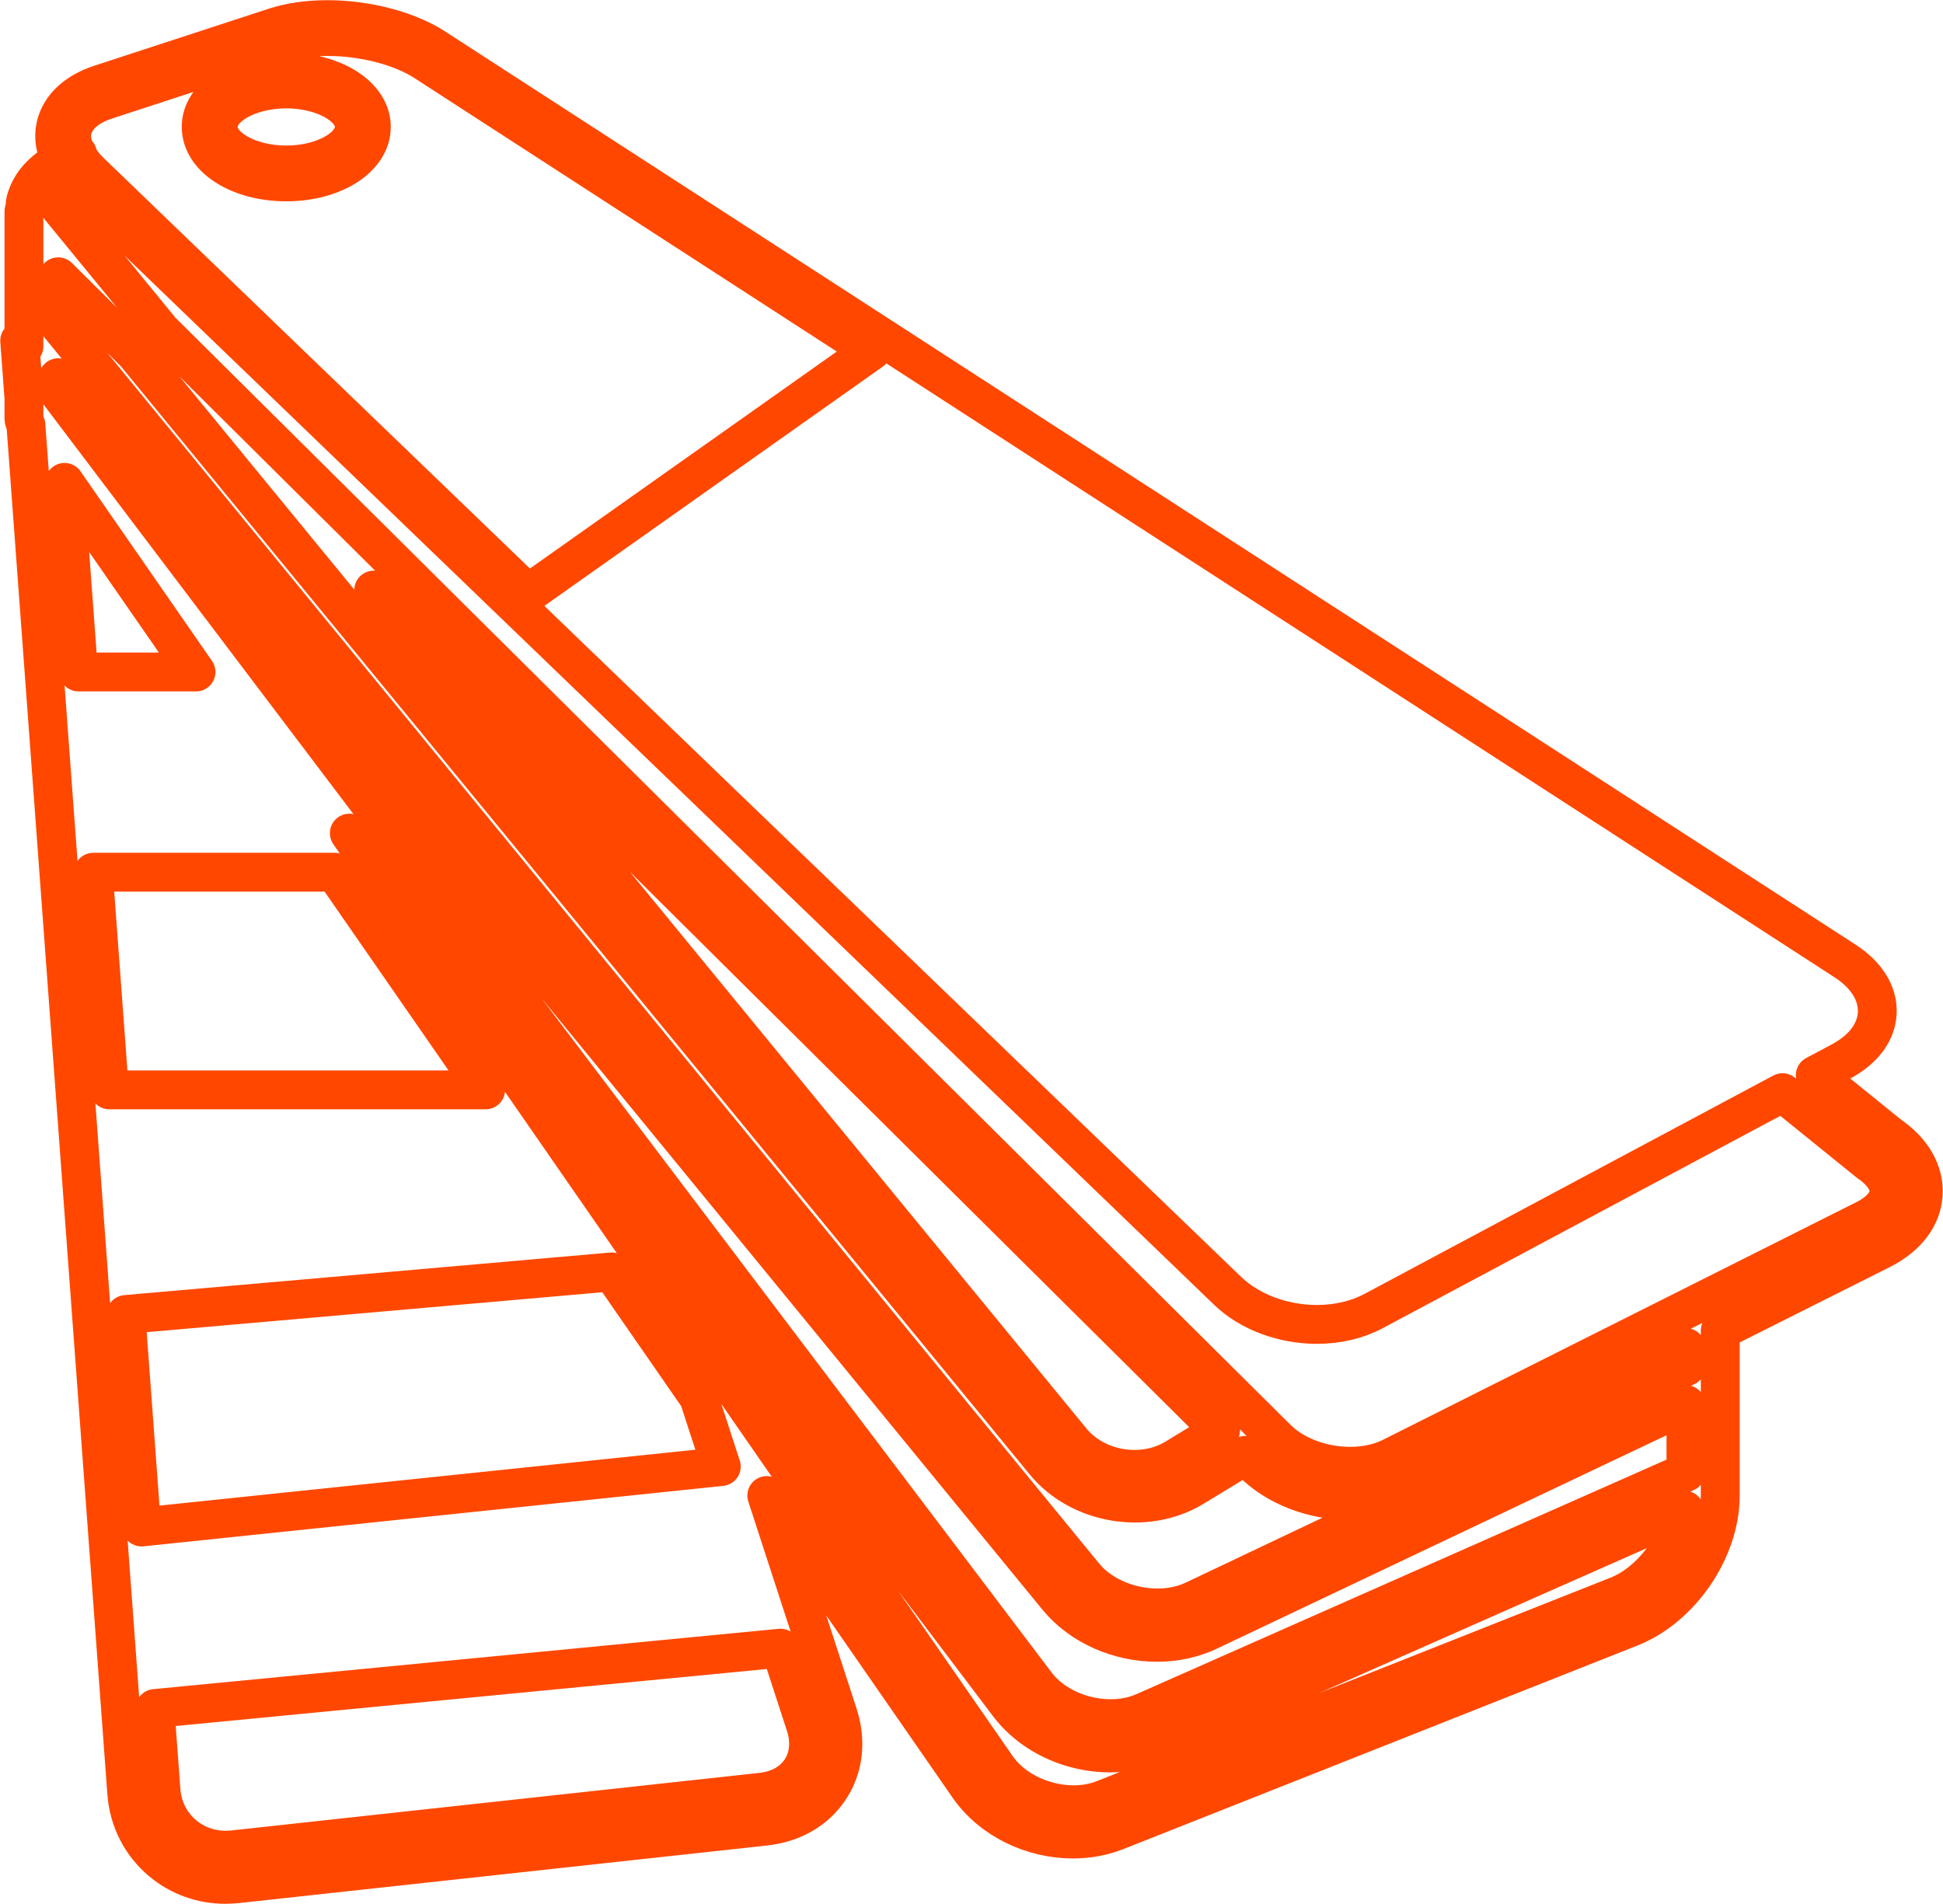
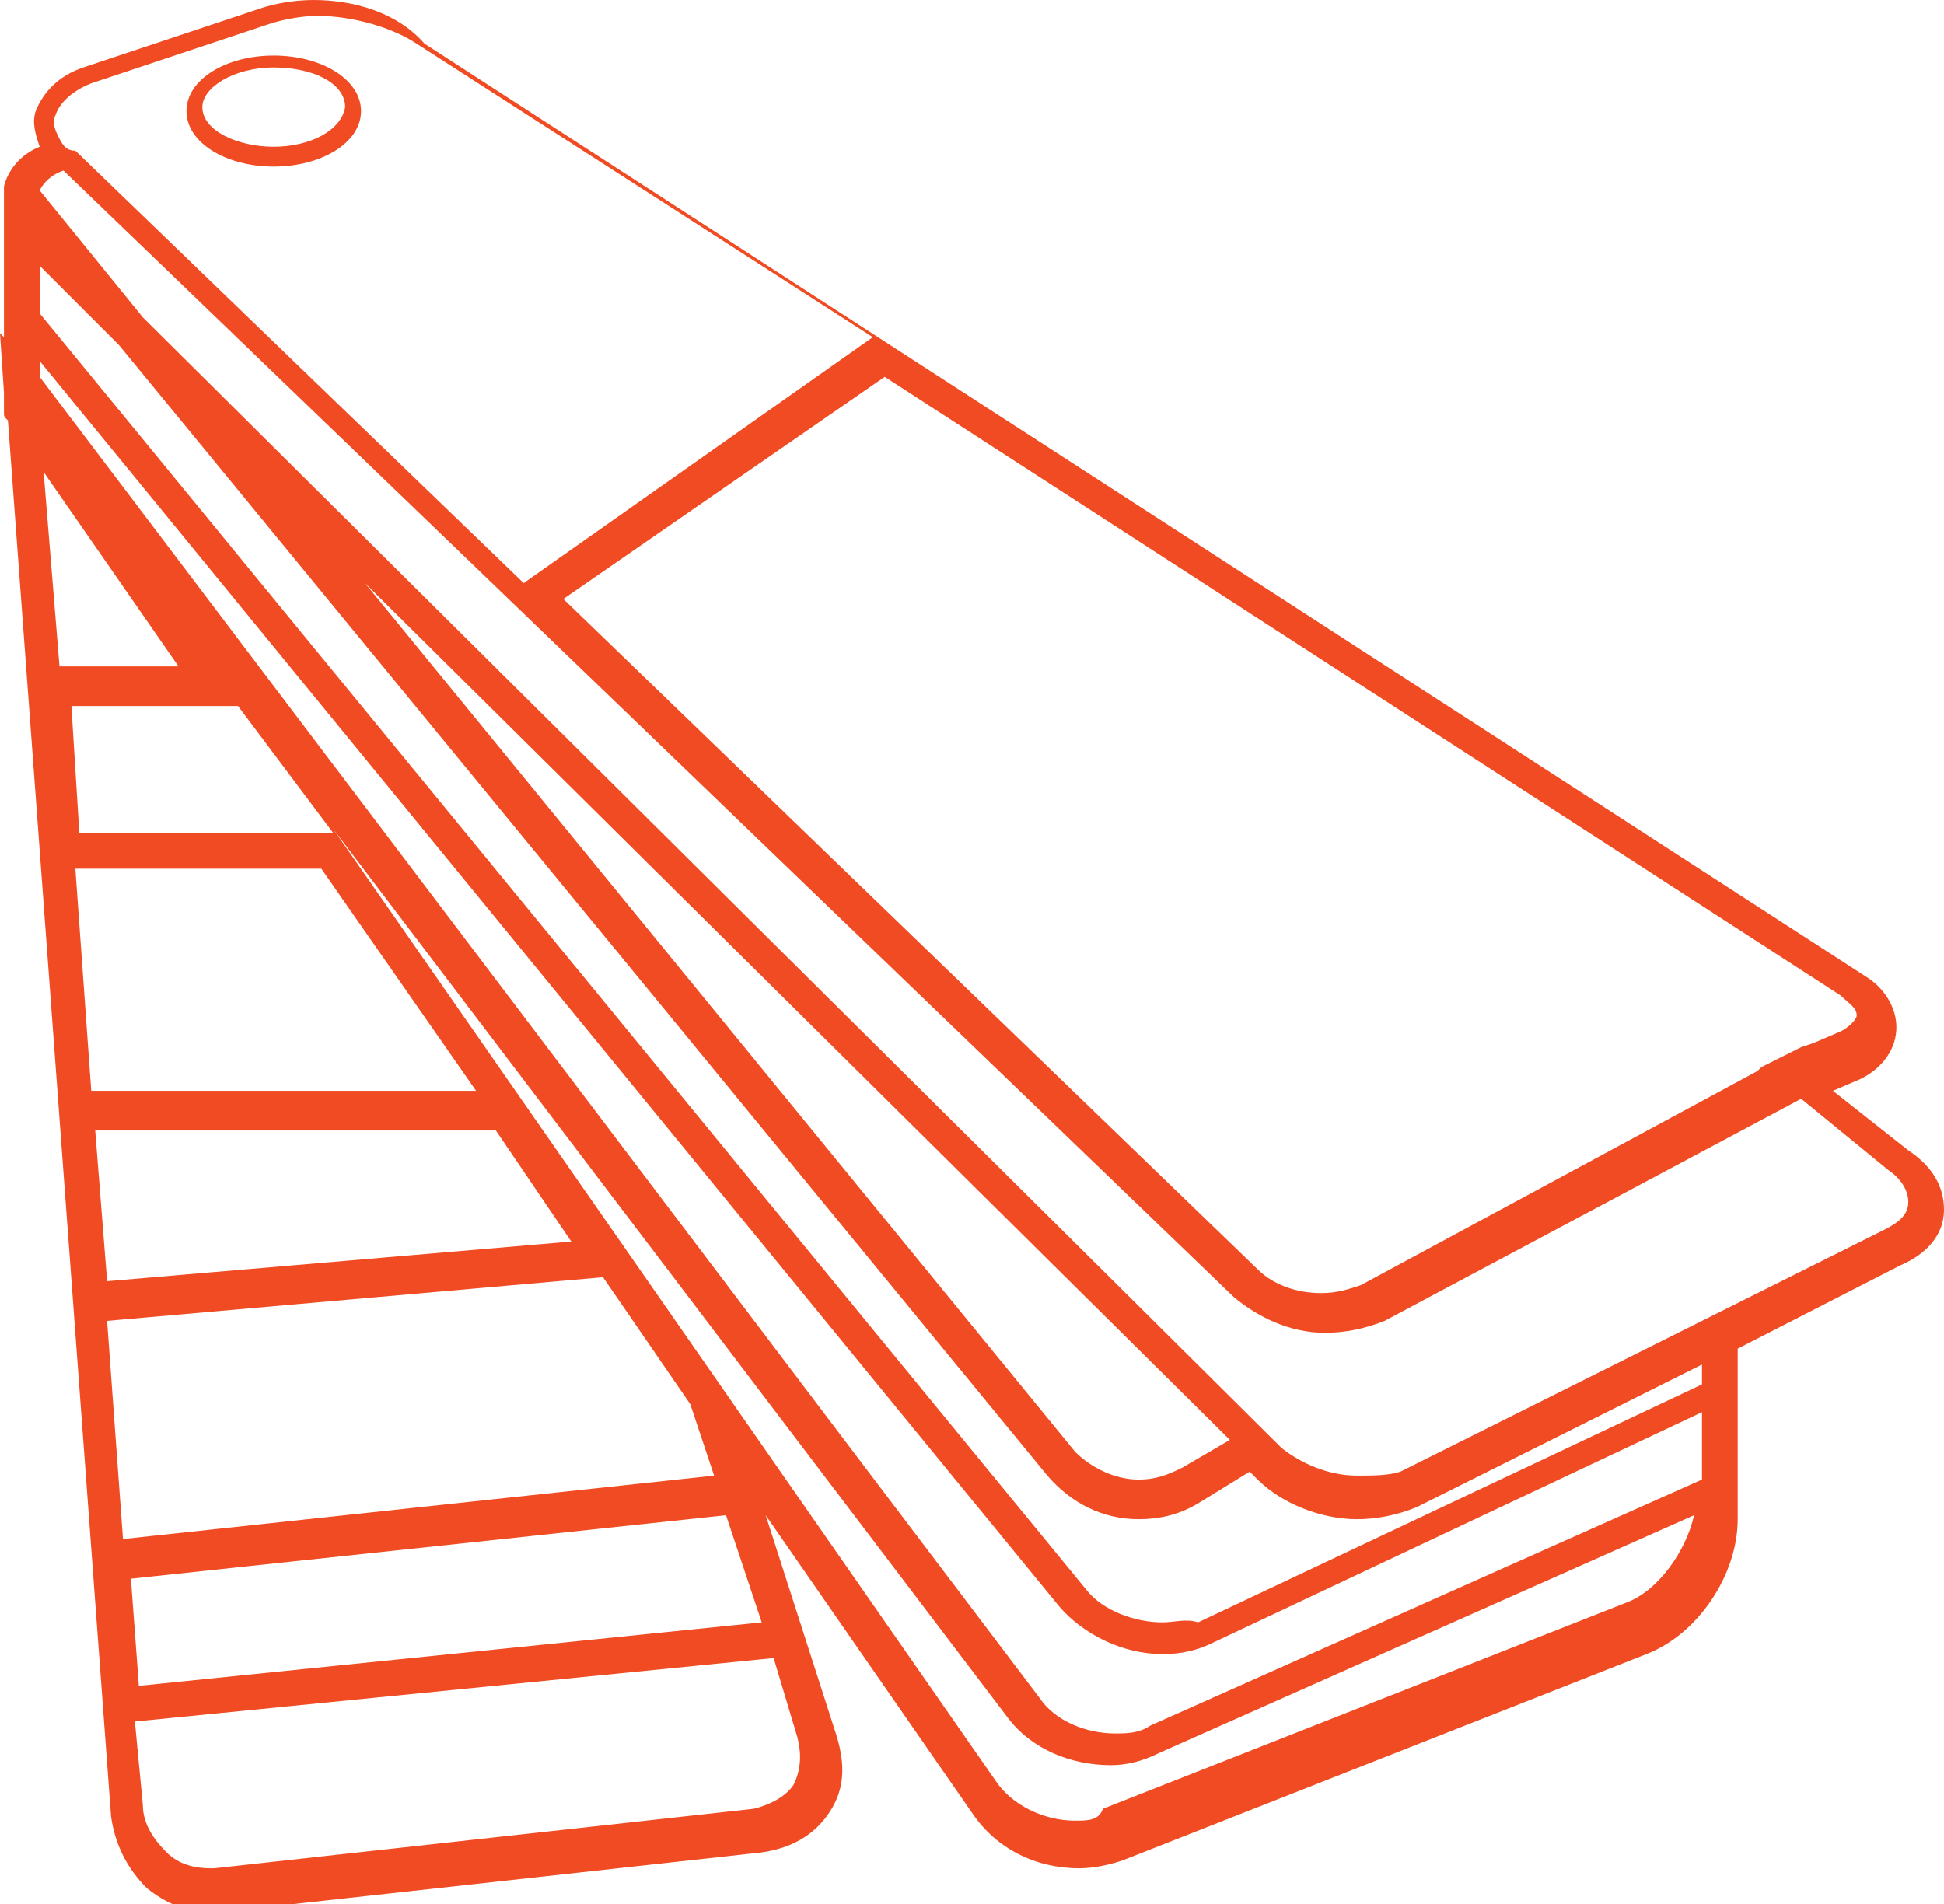
- <svg xmlns="http://www.w3.org/2000/svg" preserveAspectRatio="xMidYMid" width="50" height="49" viewBox="0 0 50 49">
-   <defs>
-     <style>
- 
-       .cls-2 {
-         fill: #000000;
-         stroke: #ff4700;
-         stroke-linejoin: round;
-         stroke-width: 1px;
-         fill-opacity: 0;
-       }
-     </style>
-   </defs>
-   <path d="M48.395,32.168 C48.395,32.168 44.268,34.240 44.268,34.240 C44.268,34.240 44.268,38.495 44.268,38.495 C44.268,39.882 43.253,41.369 41.956,41.882 C41.956,41.882 28.725,47.122 28.725,47.122 C28.369,47.262 27.990,47.328 27.609,47.328 C26.567,47.328 25.514,46.831 24.922,45.976 C24.922,45.976 19.732,38.488 19.732,38.488 C19.732,38.488 21.565,44.120 21.565,44.120 C21.787,44.801 21.713,45.476 21.355,46.026 C20.998,46.574 20.406,46.919 19.690,46.997 C19.690,46.997 6.087,48.480 6.087,48.480 C5.990,48.489 5.893,48.495 5.797,48.495 C5.199,48.495 4.631,48.293 4.171,47.913 C3.637,47.471 3.314,46.843 3.262,46.144 C3.262,46.144 0.666,10.933 0.666,10.933 C0.644,10.879 0.616,10.827 0.616,10.769 C0.616,10.769 0.616,10.243 0.616,10.243 C0.616,10.243 0.507,8.768 0.507,8.768 C0.507,8.768 0.616,8.912 0.616,8.912 C0.616,8.912 0.616,5.441 0.616,5.441 C0.616,5.411 0.637,5.388 0.641,5.360 C0.649,5.297 0.644,5.234 0.660,5.172 C0.776,4.729 1.097,4.374 1.571,4.136 C1.423,3.841 1.367,3.537 1.435,3.245 C1.548,2.753 1.959,2.369 2.590,2.164 C2.590,2.164 7.079,0.697 7.079,0.697 C7.464,0.571 7.927,0.505 8.422,0.505 C9.434,0.505 10.493,0.782 11.183,1.229 C11.183,1.229 47.477,24.729 47.477,24.729 C48.034,25.091 48.329,25.564 48.308,26.063 C48.288,26.562 47.953,27.010 47.367,27.322 C47.367,27.322 46.713,27.671 46.713,27.671 C46.713,27.671 48.626,29.219 48.626,29.219 C49.212,29.620 49.529,30.170 49.490,30.752 C49.450,31.331 49.062,31.833 48.395,32.168 ZM25.650,45.480 C26.214,46.293 27.473,46.671 28.399,46.307 C28.399,46.307 41.630,41.066 41.630,41.066 C42.466,40.736 43.189,39.784 43.351,38.865 C43.351,38.865 29.802,44.858 29.802,44.858 C28.499,45.435 26.811,44.999 25.954,43.867 C25.954,43.867 8.989,21.441 8.989,21.441 C8.989,21.441 25.650,45.480 25.650,45.480 ZM4.143,46.078 C4.177,46.536 4.388,46.949 4.738,47.237 C5.086,47.524 5.532,47.652 5.992,47.606 C5.992,47.606 19.595,46.123 19.595,46.123 C20.042,46.075 20.405,45.870 20.614,45.548 C20.824,45.225 20.864,44.814 20.726,44.389 C20.726,44.389 20.084,42.416 20.084,42.416 C20.084,42.416 3.987,43.969 3.987,43.969 C3.987,43.969 4.143,46.078 4.143,46.078 ZM3.643,39.298 C3.643,39.298 18.561,37.742 18.561,37.742 C18.561,37.742 17.982,35.963 17.982,35.963 C17.982,35.963 15.744,32.733 15.744,32.733 C15.744,32.733 3.240,33.829 3.240,33.829 C3.240,33.829 3.643,39.298 3.643,39.298 ZM2.814,28.048 C2.814,28.048 12.497,28.048 12.497,28.048 C12.497,28.048 8.615,22.447 8.615,22.447 C8.615,22.447 2.401,22.447 2.401,22.447 C2.401,22.447 2.814,28.048 2.814,28.048 ZM2.021,17.294 C2.021,17.294 5.044,17.294 5.044,17.294 C5.044,17.294 1.661,12.414 1.661,12.414 C1.661,12.414 2.021,17.294 2.021,17.294 ZM1.498,10.080 C1.498,10.080 26.661,43.341 26.661,43.341 C27.257,44.133 28.532,44.460 29.444,44.058 C29.444,44.058 43.385,37.890 43.385,37.890 C43.385,37.890 43.385,36.146 43.385,36.146 C43.385,36.146 31.103,41.976 31.103,41.976 C30.689,42.172 30.233,42.266 29.773,42.266 C28.803,42.266 27.821,41.851 27.212,41.108 C27.212,41.108 1.498,9.720 1.498,9.720 C1.498,9.720 1.498,10.080 1.498,10.080 ZM1.498,8.329 C1.498,8.329 27.897,40.553 27.897,40.553 C28.526,41.321 29.820,41.611 30.722,41.183 C30.722,41.183 43.385,35.173 43.385,35.173 C43.385,35.173 43.385,34.680 43.385,34.680 C43.385,34.680 36.215,38.281 36.215,38.281 C35.767,38.507 35.251,38.616 34.733,38.616 C33.800,38.616 32.848,38.266 32.215,37.624 C32.215,37.624 32.042,37.454 32.042,37.454 C32.030,37.463 32.022,37.476 32.008,37.486 C32.008,37.486 30.707,38.276 30.707,38.276 C29.495,39.011 27.780,38.721 26.883,37.627 C26.883,37.627 3.487,9.097 3.487,9.097 C3.487,9.097 1.498,7.123 1.498,7.123 C1.498,7.123 1.498,8.329 1.498,8.329 ZM31.407,36.824 C31.407,36.824 9.617,15.186 9.617,15.186 C9.617,15.186 27.568,37.076 27.568,37.076 C28.195,37.841 29.398,38.046 30.246,37.530 C30.246,37.530 31.407,36.824 31.407,36.824 ZM10.942,1.593 C10.320,1.189 9.355,0.940 8.422,0.940 C7.974,0.940 7.558,0.998 7.217,1.109 C7.217,1.109 2.726,2.576 2.726,2.576 C2.247,2.733 1.940,3.005 1.861,3.342 C1.815,3.542 1.860,3.757 1.975,3.972 C1.981,3.970 1.986,3.965 1.996,3.963 C1.996,3.963 2.024,4.061 2.024,4.061 C2.098,4.178 2.185,4.295 2.302,4.408 C2.302,4.408 13.588,15.278 13.588,15.278 C13.588,15.278 22.425,9.029 22.425,9.029 C22.425,9.029 10.942,1.593 10.942,1.593 ZM48.096,29.920 C48.096,29.920 45.870,28.120 45.870,28.120 C45.870,28.120 35.348,33.740 35.348,33.740 C34.927,33.964 34.424,34.084 33.889,34.084 C33.011,34.084 32.153,33.761 31.592,33.221 C31.592,33.221 2.130,4.848 2.130,4.848 C1.828,4.963 1.619,5.135 1.542,5.337 C1.542,5.337 4.143,8.511 4.143,8.511 C4.143,8.511 32.843,37.009 32.843,37.009 C33.555,37.730 34.914,37.954 35.817,37.499 C35.817,37.499 47.996,31.384 47.996,31.384 C48.369,31.197 48.591,30.945 48.609,30.689 C48.627,30.435 48.439,30.154 48.096,29.920 ZM7.367,4.681 C6.139,4.681 5.177,4.059 5.177,3.266 C5.177,2.475 6.139,1.854 7.367,1.854 C8.594,1.854 9.556,2.475 9.556,3.266 C9.556,4.059 8.595,4.681 7.367,4.681 ZM7.367,2.289 C6.417,2.289 5.614,2.736 5.615,3.266 C5.615,3.797 6.418,4.246 7.367,4.246 C8.317,4.246 9.118,3.797 9.118,3.266 C9.118,2.737 8.317,2.289 7.367,2.289 Z" id="path-1" class="cls-2" fill-rule="evenodd" />
+ <svg xmlns="http://www.w3.org/2000/svg" version="1.1" id="Layer_1" x="0px" y="0px" viewBox="-313.5 474.5 49 48" enable-background="new -313.5 474.5 49 48" xml:space="preserve">
+   <path fill="none" d="M-515.9,34.7l-1.9-1.5l0.7-0.3c0.6-0.3,0.9-0.8,0.9-1.3c0-0.5-0.3-1-0.8-1.3l-36.3-23.5  c-0.7-0.4-1.7-0.7-2.8-0.7c-0.5,0-1,0.1-1.3,0.2l-4.5,1.5c-0.6,0.2-1,0.6-1.2,1.1c-0.1,0.3,0,0.6,0.1,0.9c-0.5,0.2-0.8,0.6-0.9,1  c0,0.1,0,0.1,0,0.2c0,0,0,0.1,0,0.1v3.5l-0.1-0.1l0.1,1.5v0.5c0,0.1,0,0.1,0.1,0.2l2.6,35.2c0.1,0.7,0.4,1.3,0.9,1.8  c0.5,0.4,1,0.6,1.6,0.6c0.1,0,0.2,0,0.3,0l13.6-1.5c0.7-0.1,1.3-0.4,1.7-1c0.4-0.5,0.4-1.2,0.2-1.9l-1.8-5.6l5.2,7.5  c0.6,0.9,1.6,1.4,2.7,1.4c0.4,0,0.8-0.1,1.1-0.2l13.2-5.2c1.3-0.5,2.3-2,2.3-3.4v-4.3l4.1-2.1c0.7-0.3,1.1-0.8,1.1-1.4  C-515,35.7-515.3,35.1-515.9,34.7z M-562.6,8.8c0.1-0.3,0.4-0.6,0.9-0.8l4.5-1.5c0.3-0.1,0.8-0.2,1.2-0.2c0.9,0,1.9,0.3,2.5,0.7  l11.5,7.4l-8.8,6.2l-11.3-10.9c-0.1-0.1-0.2-0.2-0.3-0.3l0-0.1c0,0,0,0,0,0C-562.6,9.3-562.7,9-562.6,8.8z M-562.8,17.9l3.4,4.9h-3  L-562.8,17.9z M-562.1,27.9h6.2l3.9,5.6h-9.7L-562.1,27.9z M-561.3,39.3l12.5-1.1l2.2,3.2l0.6,1.8l-14.9,1.6L-561.3,39.3z   M-544.4,47.9l0.6,2c0.1,0.4,0.1,0.8-0.1,1.2c-0.2,0.3-0.6,0.5-1,0.6l-13.6,1.5c-0.5,0-0.9-0.1-1.3-0.4c-0.4-0.3-0.6-0.7-0.6-1.2  l-0.2-2.1L-544.4,47.9z M-522.9,46.6l-13.2,5.2c-0.9,0.4-2.2,0-2.7-0.8l-16.7-24l17,22.4c0.9,1.1,2.5,1.6,3.8,1l13.5-6  C-521.3,45.3-522,46.2-522.9,46.6z M-521.1,43.4l-13.9,6.2c-0.9,0.4-2.2,0.1-2.8-0.7L-563,15.6v-0.4l25.7,31.4  c0.6,0.7,1.6,1.2,2.6,1.2c0.5,0,0.9-0.1,1.3-0.3l12.3-5.8V43.4z M-521.1,40.7l-12.7,6c-0.9,0.4-2.2,0.1-2.8-0.6L-563,13.8v-1.2l2,2  l23.4,28.5c0.9,1.1,2.6,1.4,3.8,0.6l1.3-0.8c0,0,0,0,0,0l0.2,0.2c0.6,0.6,1.6,1,2.5,1c0.5,0,1-0.1,1.5-0.3l7.2-3.6V40.7L-521.1,40.7  z M-554.9,20.7l21.8,21.6l-1.2,0.7c-0.8,0.5-2,0.3-2.7-0.5L-554.9,20.7z M-516.5,36.9l-12.2,6.1c-0.9,0.5-2.3,0.2-3-0.5L-560.4,14  l-2.6-3.2c0.1-0.2,0.3-0.4,0.6-0.5l29.5,28.4c0.6,0.5,1.4,0.9,2.3,0.9c0.5,0,1-0.1,1.5-0.3l10.5-5.6l2.2,1.8  c0.3,0.2,0.5,0.5,0.5,0.8C-515.9,36.4-516.1,36.7-516.5,36.9z" />
+   <path fill="none" d="M-557.1,10.2c1.2,0,2.2-0.6,2.2-1.4s-1-1.4-2.2-1.4c-1.2,0-2.2,0.6-2.2,1.4C-559.3,9.6-558.4,10.2-557.1,10.2z   M-557.1,7.8c1,0,1.8,0.4,1.8,1s-0.8,1-1.8,1c-0.9,0-1.8-0.4-1.8-1C-558.9,8.2-558.1,7.8-557.1,7.8z" />
+   <g>
+     <g>
+       <path fill="#F04B23" d="M-291.2,484l24.1,15.6c0.2,0.2,0.4,0.3,0.4,0.5c0,0.1-0.2,0.3-0.4,0.4l-0.7,0.3l-0.3,0.1h0l-0.6,0.3    l-0.4,0.2l-0.1,0.1l0,0l-10,5.4c-0.3,0.1-0.6,0.2-1,0.2c-0.6,0-1.2-0.2-1.6-0.6l-17.5-16.9L-291.2,484 M-307.5,492.3l2.4,3.2h-0.2    h-6.2l-0.2-3.2h2.8H-307.5 M-301,503l1.9,2.8l-11.7,1l-0.3-3.8h9.5L-301,503 M-295.2,512.7L-295.2,512.7l0.9,2.7L-310,517    l-0.2-2.7L-295.2,512.7L-295.2,512.7 M-305.6,474.5c-0.5,0-1,0.1-1.3,0.2l-4.5,1.5c-0.6,0.2-1,0.6-1.2,1.1c-0.1,0.3,0,0.6,0.1,0.9    c-0.5,0.2-0.8,0.6-0.9,1c0,0.1,0,0.1,0,0.2c0,0,0,0.1,0,0.1v3.5l-0.1-0.1l0.1,1.5v0.5c0,0.1,0,0.1,0.1,0.2l2.6,35.2    c0.1,0.7,0.4,1.3,0.9,1.8c0.5,0.4,1,0.6,1.6,0.6c0.1,0,0.2,0,0.3,0l13.6-1.5c0.7-0.1,1.3-0.4,1.7-1c0.4-0.6,0.4-1.2,0.2-1.9    l-1.8-5.6l5.2,7.5c0.6,0.9,1.6,1.4,2.7,1.4c0.4,0,0.8-0.1,1.1-0.2l13.2-5.2c1.3-0.5,2.3-2,2.3-3.4v-4.3l4.1-2.1    c0.7-0.3,1.1-0.8,1.1-1.4c0-0.6-0.3-1.1-0.9-1.5l-1.9-1.5l0.7-0.3c0.6-0.3,0.9-0.8,0.9-1.3c0-0.5-0.3-1-0.8-1.3l-36.3-23.5    C-303.5,474.8-304.6,474.5-305.6,474.5L-305.6,474.5z M-312,478c-0.1-0.2-0.2-0.4-0.1-0.6c0.1-0.3,0.4-0.6,0.9-0.8l4.5-1.5    c0.3-0.1,0.8-0.2,1.2-0.2c0.9,0,1.9,0.3,2.5,0.7l11.5,7.4l-8.8,6.2l-11.3-10.9C-311.8,478.3-311.9,478.2-312,478L-312,478    C-312,478-312,478-312,478L-312,478z M-279.3,511.7c-0.7,0-1.4-0.3-1.9-0.7l-28.7-28.5l-2.6-3.2c0.1-0.2,0.3-0.4,0.6-0.5    l29.5,28.4c0.6,0.5,1.4,0.9,2.3,0.9c0.5,0,1-0.1,1.5-0.3l10.5-5.6l2.2,1.8c0.3,0.2,0.5,0.5,0.5,0.8c0,0.3-0.2,0.5-0.6,0.7    l-12.2,6.1C-278.5,511.7-278.9,511.7-279.3,511.7L-279.3,511.7z M-284.2,515.4c-0.7,0-1.5-0.3-1.9-0.8l-26.4-32.2v-1.2l2,2    l23.4,28.5c0.6,0.7,1.4,1.1,2.3,1.1c0.5,0,1-0.1,1.5-0.4l1.3-0.8c0,0,0,0,0,0l0.2,0.2c0.6,0.6,1.6,1,2.5,1c0.5,0,1-0.1,1.5-0.3    l7.2-3.6v0.5l-12.7,6C-283.6,515.3-283.9,515.4-284.2,515.4L-284.2,515.4z M-285.4,518.2c-0.7,0-1.5-0.3-1.9-0.9l-25.2-33.3v-0.4    l25.7,31.4c0.6,0.7,1.6,1.2,2.6,1.2c0.5,0,0.9-0.1,1.3-0.3l12.3-5.8v1.7l-13.9,6.2C-284.8,518.2-285.1,518.2-285.4,518.2    L-285.4,518.2z M-312,491.3l-0.4-4.9l3.4,4.9H-312L-312,491.3z M-284.8,511.8c-0.6,0-1.2-0.3-1.6-0.7l-17.9-21.9l21.8,21.6    l-1.2,0.7C-284.1,511.7-284.4,511.8-284.8,511.8L-284.8,511.8z M-286.4,520.4c-0.8,0-1.6-0.4-2-1l-16.7-24l17,22.4    c0.6,0.8,1.6,1.2,2.6,1.2c0.4,0,0.8-0.1,1.2-0.3l13.5-6c-0.2,0.9-0.9,1.9-1.7,2.2l-13.2,5.2C-285.8,520.4-286.1,520.4-286.4,520.4    L-286.4,520.4z M-311.2,502l-0.4-5.6h6.2l3.9,5.6H-311.2L-311.2,502z M-310.4,513.3l-0.4-5.5l12.5-1.1l2.2,3.2l0.6,1.8    L-310.4,513.3L-310.4,513.3z M-308.2,521.6c-0.4,0-0.8-0.1-1.1-0.4c-0.3-0.3-0.6-0.7-0.6-1.2l-0.2-2.1l16.1-1.6l0.6,2    c0.1,0.4,0.1,0.8-0.1,1.2c-0.2,0.3-0.6,0.5-1,0.6l-13.6,1.5C-308.1,521.6-308.1,521.6-308.2,521.6L-308.2,521.6z" />
+     </g>
+     <g>
+       <path fill="#F04B23" d="M-306.6,475.9c-1.2,0-2.2,0.6-2.2,1.4c0,0.8,1,1.4,2.2,1.4s2.2-0.6,2.2-1.4    C-304.4,476.5-305.4,475.9-306.6,475.9L-306.6,475.9z M-306.6,478.2c-0.9,0-1.8-0.4-1.8-1c0-0.5,0.8-1,1.8-1s1.8,0.4,1.8,1    C-304.9,477.8-305.7,478.2-306.6,478.2L-306.6,478.2z" />
+     </g>
+   </g>
</svg>
